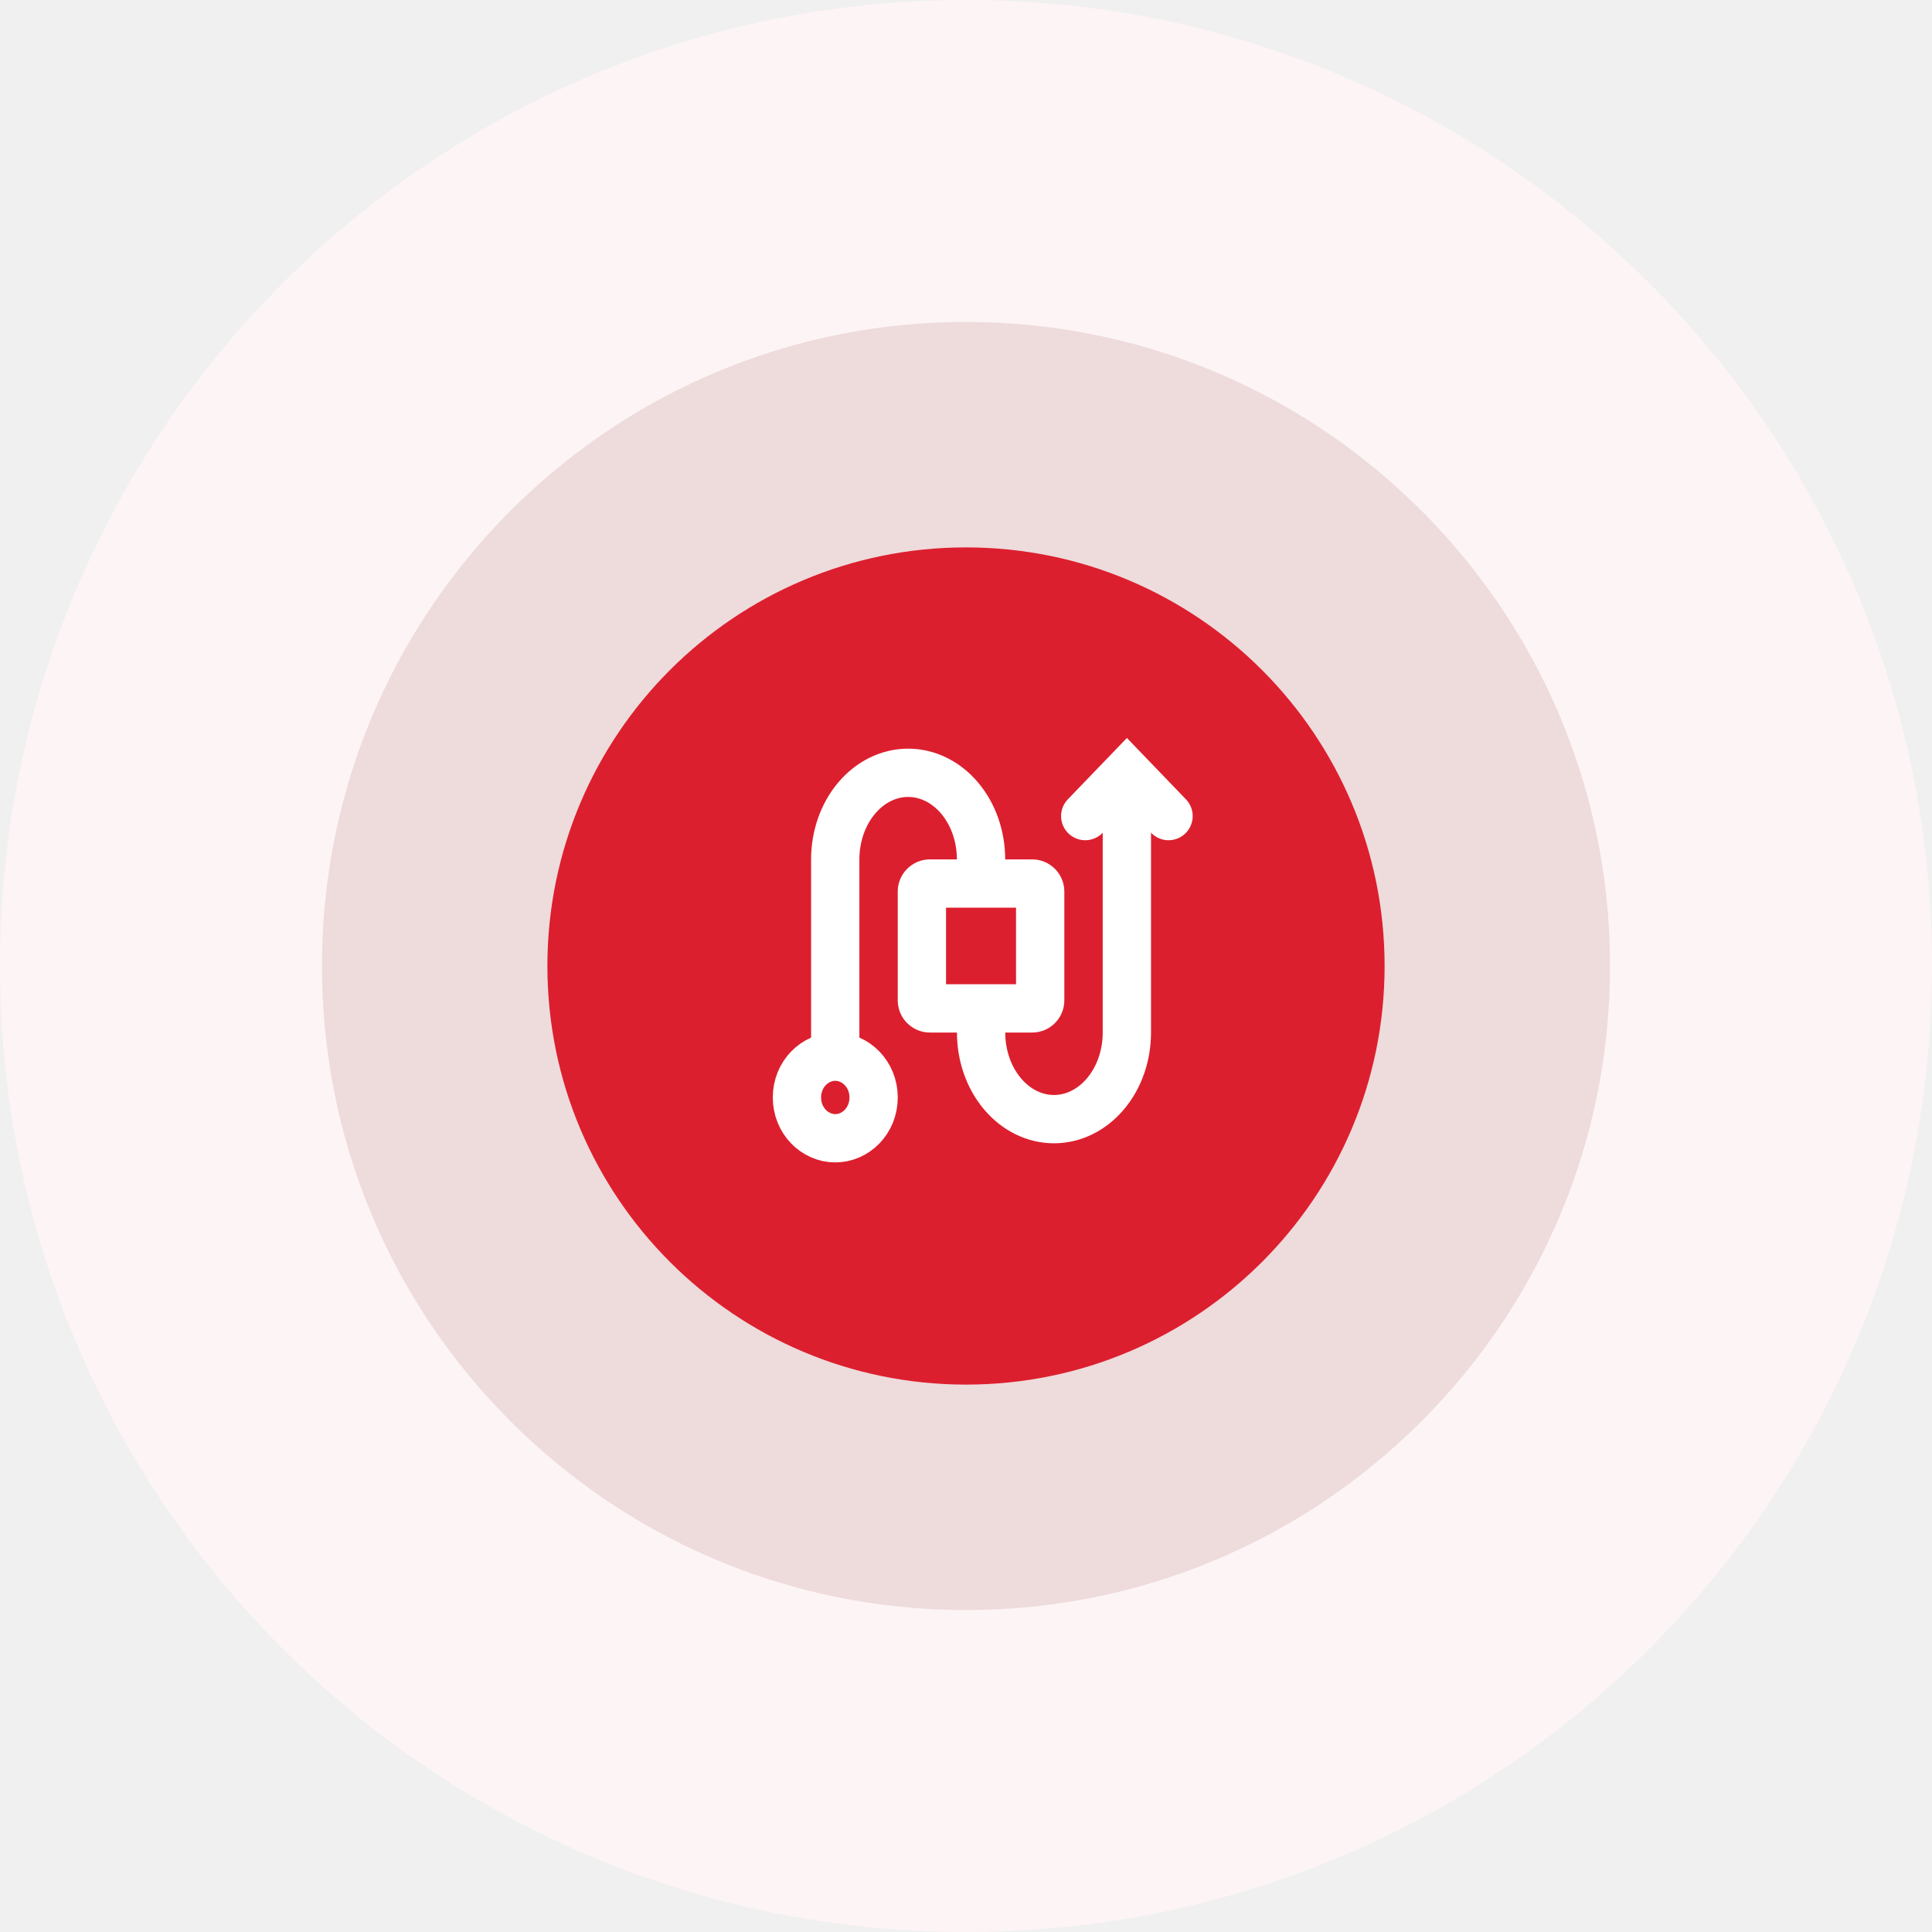
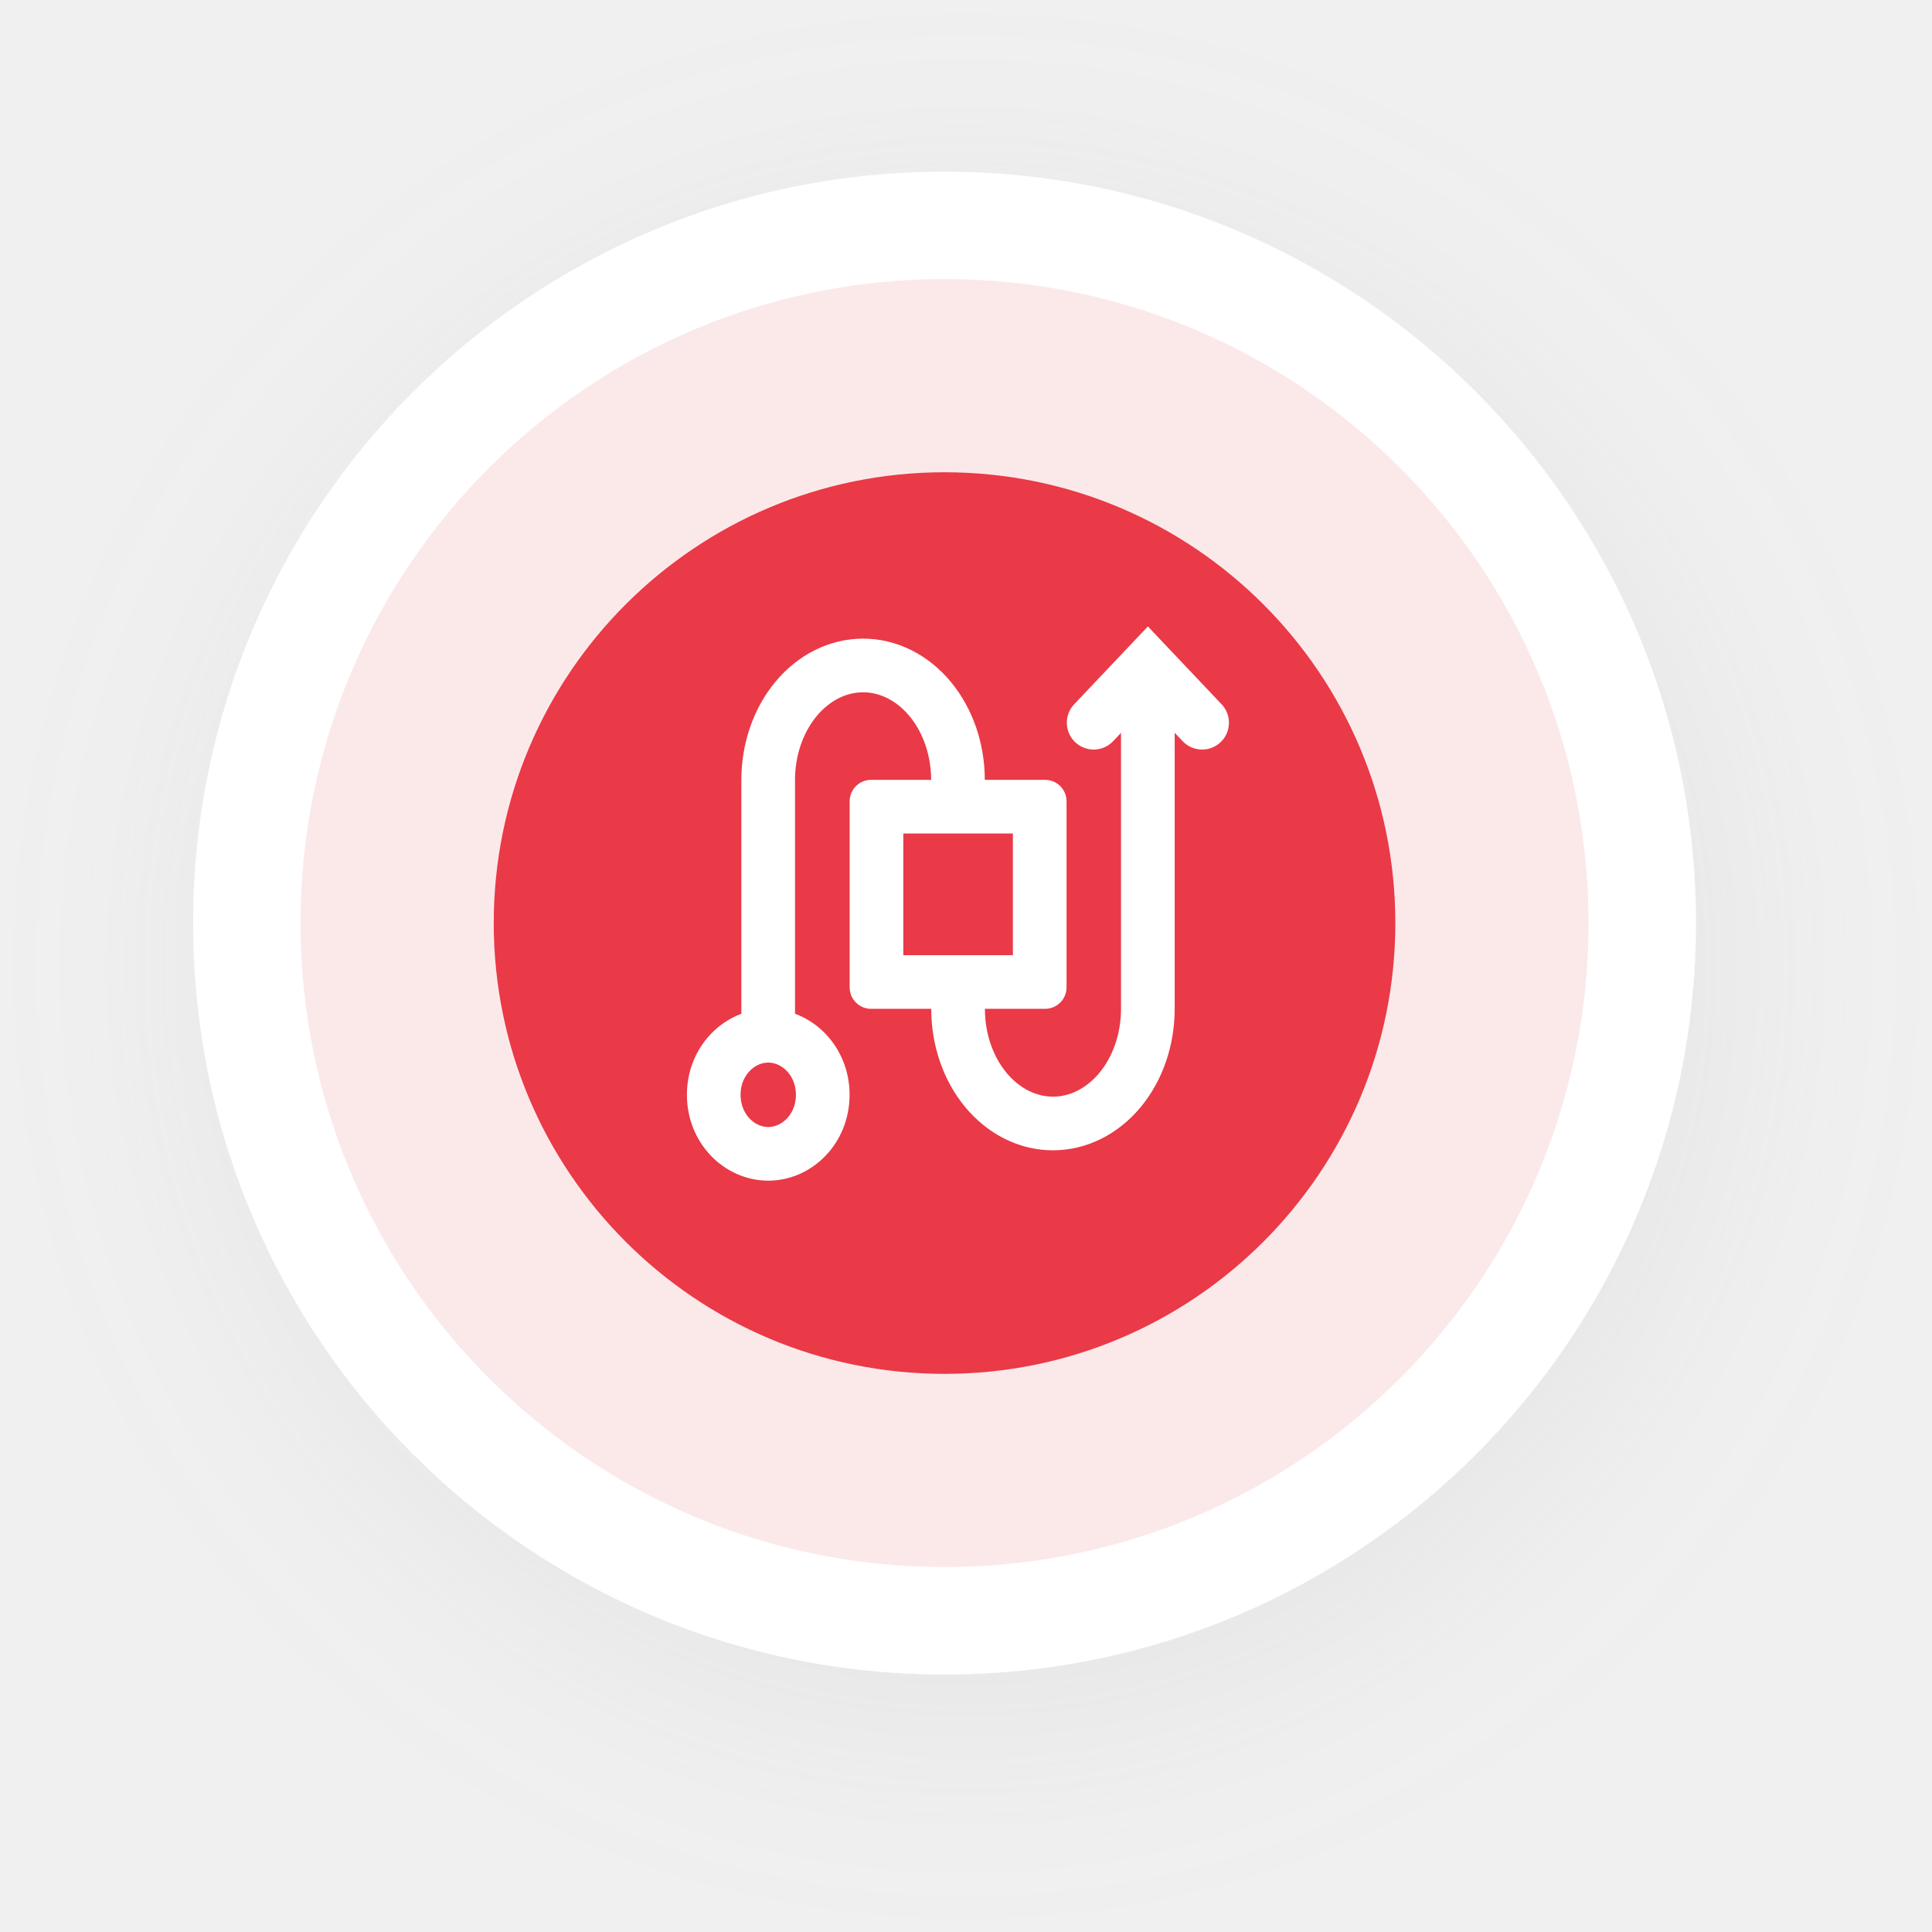
- <svg xmlns="http://www.w3.org/2000/svg" width="60" height="60" viewBox="0 0 60 60" fill="none">
-   <circle cx="30" cy="30" r="25" fill="#DC1F2E" fill-opacity="0.1" stroke="#FDF4F5" stroke-width="10" />
-   <circle cx="30" cy="30" r="12" fill="#DC1F2E" stroke="#DC1F2E" stroke-width="2" stroke-linecap="round" stroke-linejoin="round" />
-   <path d="M33.703 25.344L34.997 24L36.29 25.344" stroke="white" stroke-width="1.5" stroke-linecap="round" />
-   <path d="M27.131 34.083C27.131 34.81 26.571 35.35 25.94 35.35C25.31 35.35 24.75 34.81 24.75 34.083C24.75 33.356 25.31 32.816 25.94 32.816C26.571 32.816 27.131 33.356 27.131 34.083Z" stroke="white" stroke-width="1.5" />
-   <mask id="path-5-inside-1_320_6034" fill="white">
-     <rect x="27.88" y="26.689" width="5.174" height="5.378" rx="1" />
+ <svg xmlns="http://www.w3.org/2000/svg" width="90" height="90" viewBox="0 0 90 90" fill="none">
+   <g filter="url(#filter0_d_563_7341)">
+     <circle cx="44" cy="43" r="35" fill="white" />
+   </g>
+   <circle cx="44" cy="43" r="30" fill="#FBE9EA" />
+   <path d="M44 64C55.598 64 65 54.598 65 43C65 31.402 55.598 22 44 22C32.402 22 23 31.402 23 43C23 54.598 32.402 64 44 64Z" fill="#EA3947" />
+   <path d="M50.947 33.667L53.473 31L55.999 33.667" stroke="white" stroke-width="2.5" stroke-linecap="round" />
+   <path d="M38.327 51C38.327 52.584 37.127 53.75 35.788 53.75C34.449 53.75 33.249 52.584 33.249 51C33.249 49.416 34.449 48.25 35.788 48.25C37.127 48.25 38.327 49.416 38.327 51Z" stroke="white" stroke-width="2.5" />
+   <mask id="path-6-inside-1_563_7341" fill="white">
+     <rect x="39.58" y="36.328" width="10.104" height="10.667" rx="1" />
  </mask>
-   <rect x="27.88" y="26.689" width="5.174" height="5.378" rx="1" stroke="white" stroke-width="3" mask="url(#path-5-inside-1_320_6034)" />
-   <path d="M25.939 32.739L25.939 26.689C25.939 25.976 26.178 25.292 26.602 24.788C27.027 24.283 27.603 24 28.203 24C28.804 24 29.379 24.283 29.804 24.788C30.229 25.292 30.467 25.976 30.467 26.689V26.988" stroke="white" stroke-width="1.5" />
-   <path d="M34.996 24.673L34.996 32.067C34.996 32.78 34.758 33.464 34.333 33.968C33.908 34.473 33.333 34.756 32.732 34.756C32.132 34.756 31.556 34.473 31.132 33.968C30.707 33.464 30.469 32.78 30.469 32.067L30.469 31.768" stroke="white" stroke-width="1.5" />
+   <rect x="39.58" y="36.328" width="10.104" height="10.667" rx="1" stroke="white" stroke-width="5" mask="url(#path-6-inside-1_563_7341)" />
+   <path d="M35.785 48.333L35.785 36.333C35.785 34.919 36.251 33.562 37.08 32.562C37.909 31.562 39.033 31 40.206 31C41.378 31 42.502 31.562 43.331 32.562C44.16 33.562 44.626 34.919 44.626 36.333V36.926" stroke="white" stroke-width="2.5" />
+   <path d="M53.471 32.336L53.471 47.003C53.471 48.417 53.006 49.774 52.177 50.774C51.348 51.774 50.224 52.336 49.051 52.336C47.879 52.336 46.755 51.774 45.925 50.774C45.096 49.774 44.631 48.417 44.631 47.003L44.631 46.41" stroke="white" stroke-width="2.5" />
+   <defs>
+     <filter id="filter0_d_563_7341" x="0" y="0" width="90" height="90" filterUnits="userSpaceOnUse" color-interpolation-filters="sRGB">
+       <feFlood flood-opacity="0" result="BackgroundImageFix" />
+       <feColorMatrix in="SourceAlpha" type="matrix" values="0 0 0 0 0 0 0 0 0 0 0 0 0 0 0 0 0 0 127 0" result="hardAlpha" />
+       <feOffset dx="1" dy="2" />
+       <feGaussianBlur stdDeviation="5" />
+       <feComposite in2="hardAlpha" operator="out" />
+       <feColorMatrix type="matrix" values="0 0 0 0 0.898 0 0 0 0 0.898 0 0 0 0 0.898 0 0 0 1 0" />
+       <feBlend mode="normal" in2="BackgroundImageFix" result="effect1_dropShadow_563_7341" />
+       <feBlend mode="normal" in="SourceGraphic" in2="effect1_dropShadow_563_7341" result="shape" />
+     </filter>
+   </defs>
</svg>
